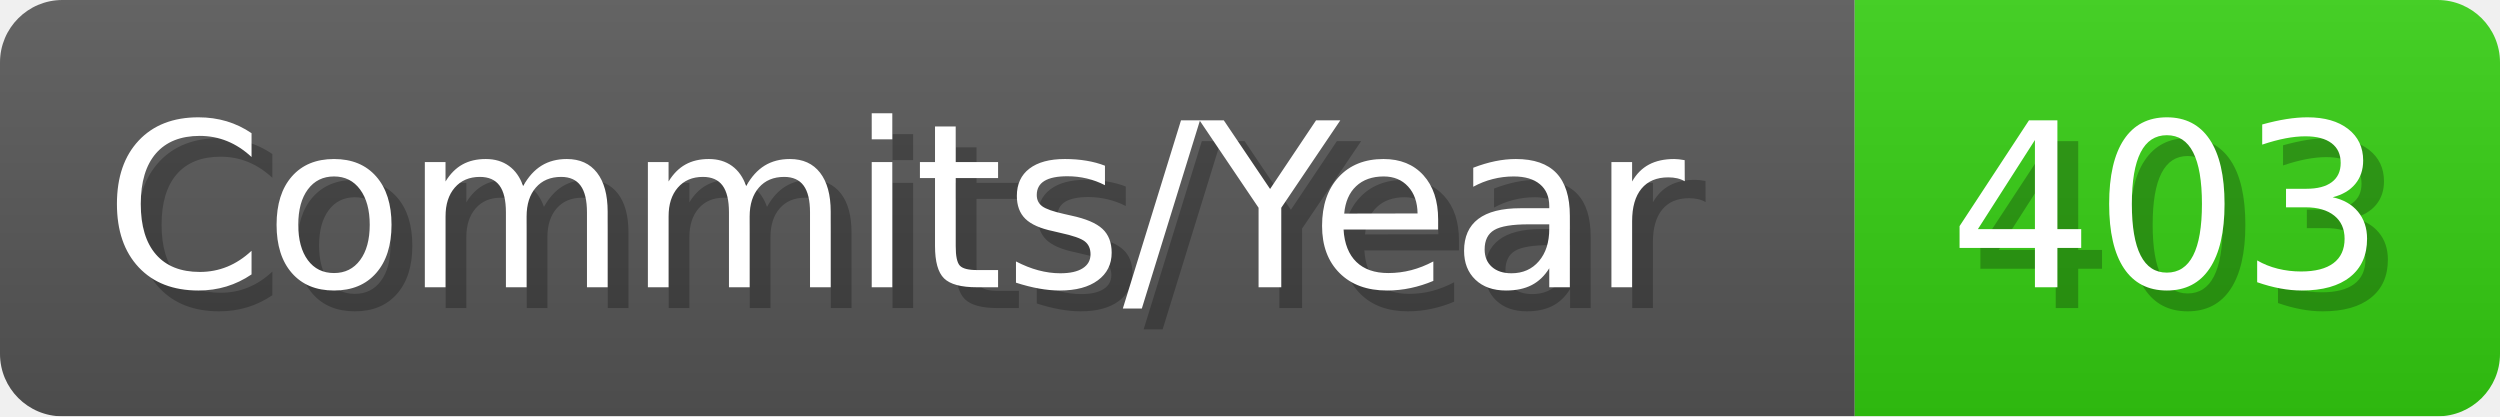
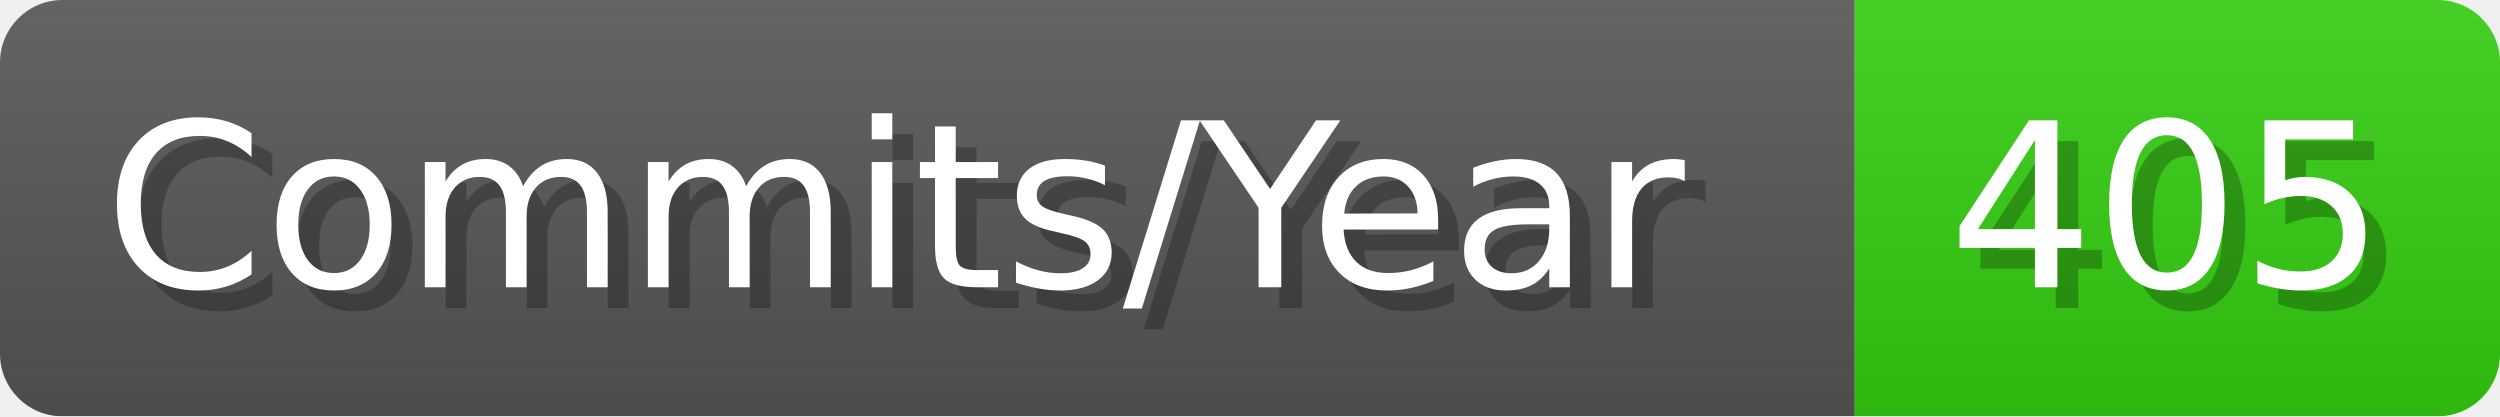
- <svg xmlns="http://www.w3.org/2000/svg" width="120.1" height="20" viewBox="0 0 1201 200" role="img" aria-label="Commits/Year: 403">
+ <svg xmlns="http://www.w3.org/2000/svg" width="120.1" height="20" viewBox="0 0 1201 200" role="img" aria-label="Commits/Year: 405">
  <linearGradient id="aUPdi" x2="0" y2="100%">
    <stop offset="0" stop-opacity=".1" stop-color="#EEE" />
    <stop offset="1" stop-opacity=".1" />
  </linearGradient>
  <mask id="WfAiQ">
    <rect width="1201" height="200" rx="30" fill="#FFF" />
  </mask>
  <g mask="url(#WfAiQ)">
    <rect width="891" height="200" fill="#555" />
    <rect width="310" height="200" fill="#3C1" x="891" />
    <rect width="1201" height="200" fill="url(#aUPdi)" />
  </g>
  <g aria-hidden="true" fill="#fff" text-anchor="start" font-family="Verdana,DejaVu Sans,sans-serif" font-size="110">
    <text x="60" y="148" textLength="791" fill="#000" opacity="0.25">Commits/Year</text>
    <text x="50" y="138" textLength="791">Commits/Year</text>
-     <text x="946" y="148" textLength="210" fill="#000" opacity="0.25">403</text>
-     <text x="936" y="138" textLength="210">403</text>
+     <text x="946" y="148" textLength="210" fill="#000" opacity="0.25">405</text>
+     <text x="936" y="138" textLength="210">405</text>
  </g>
</svg>
